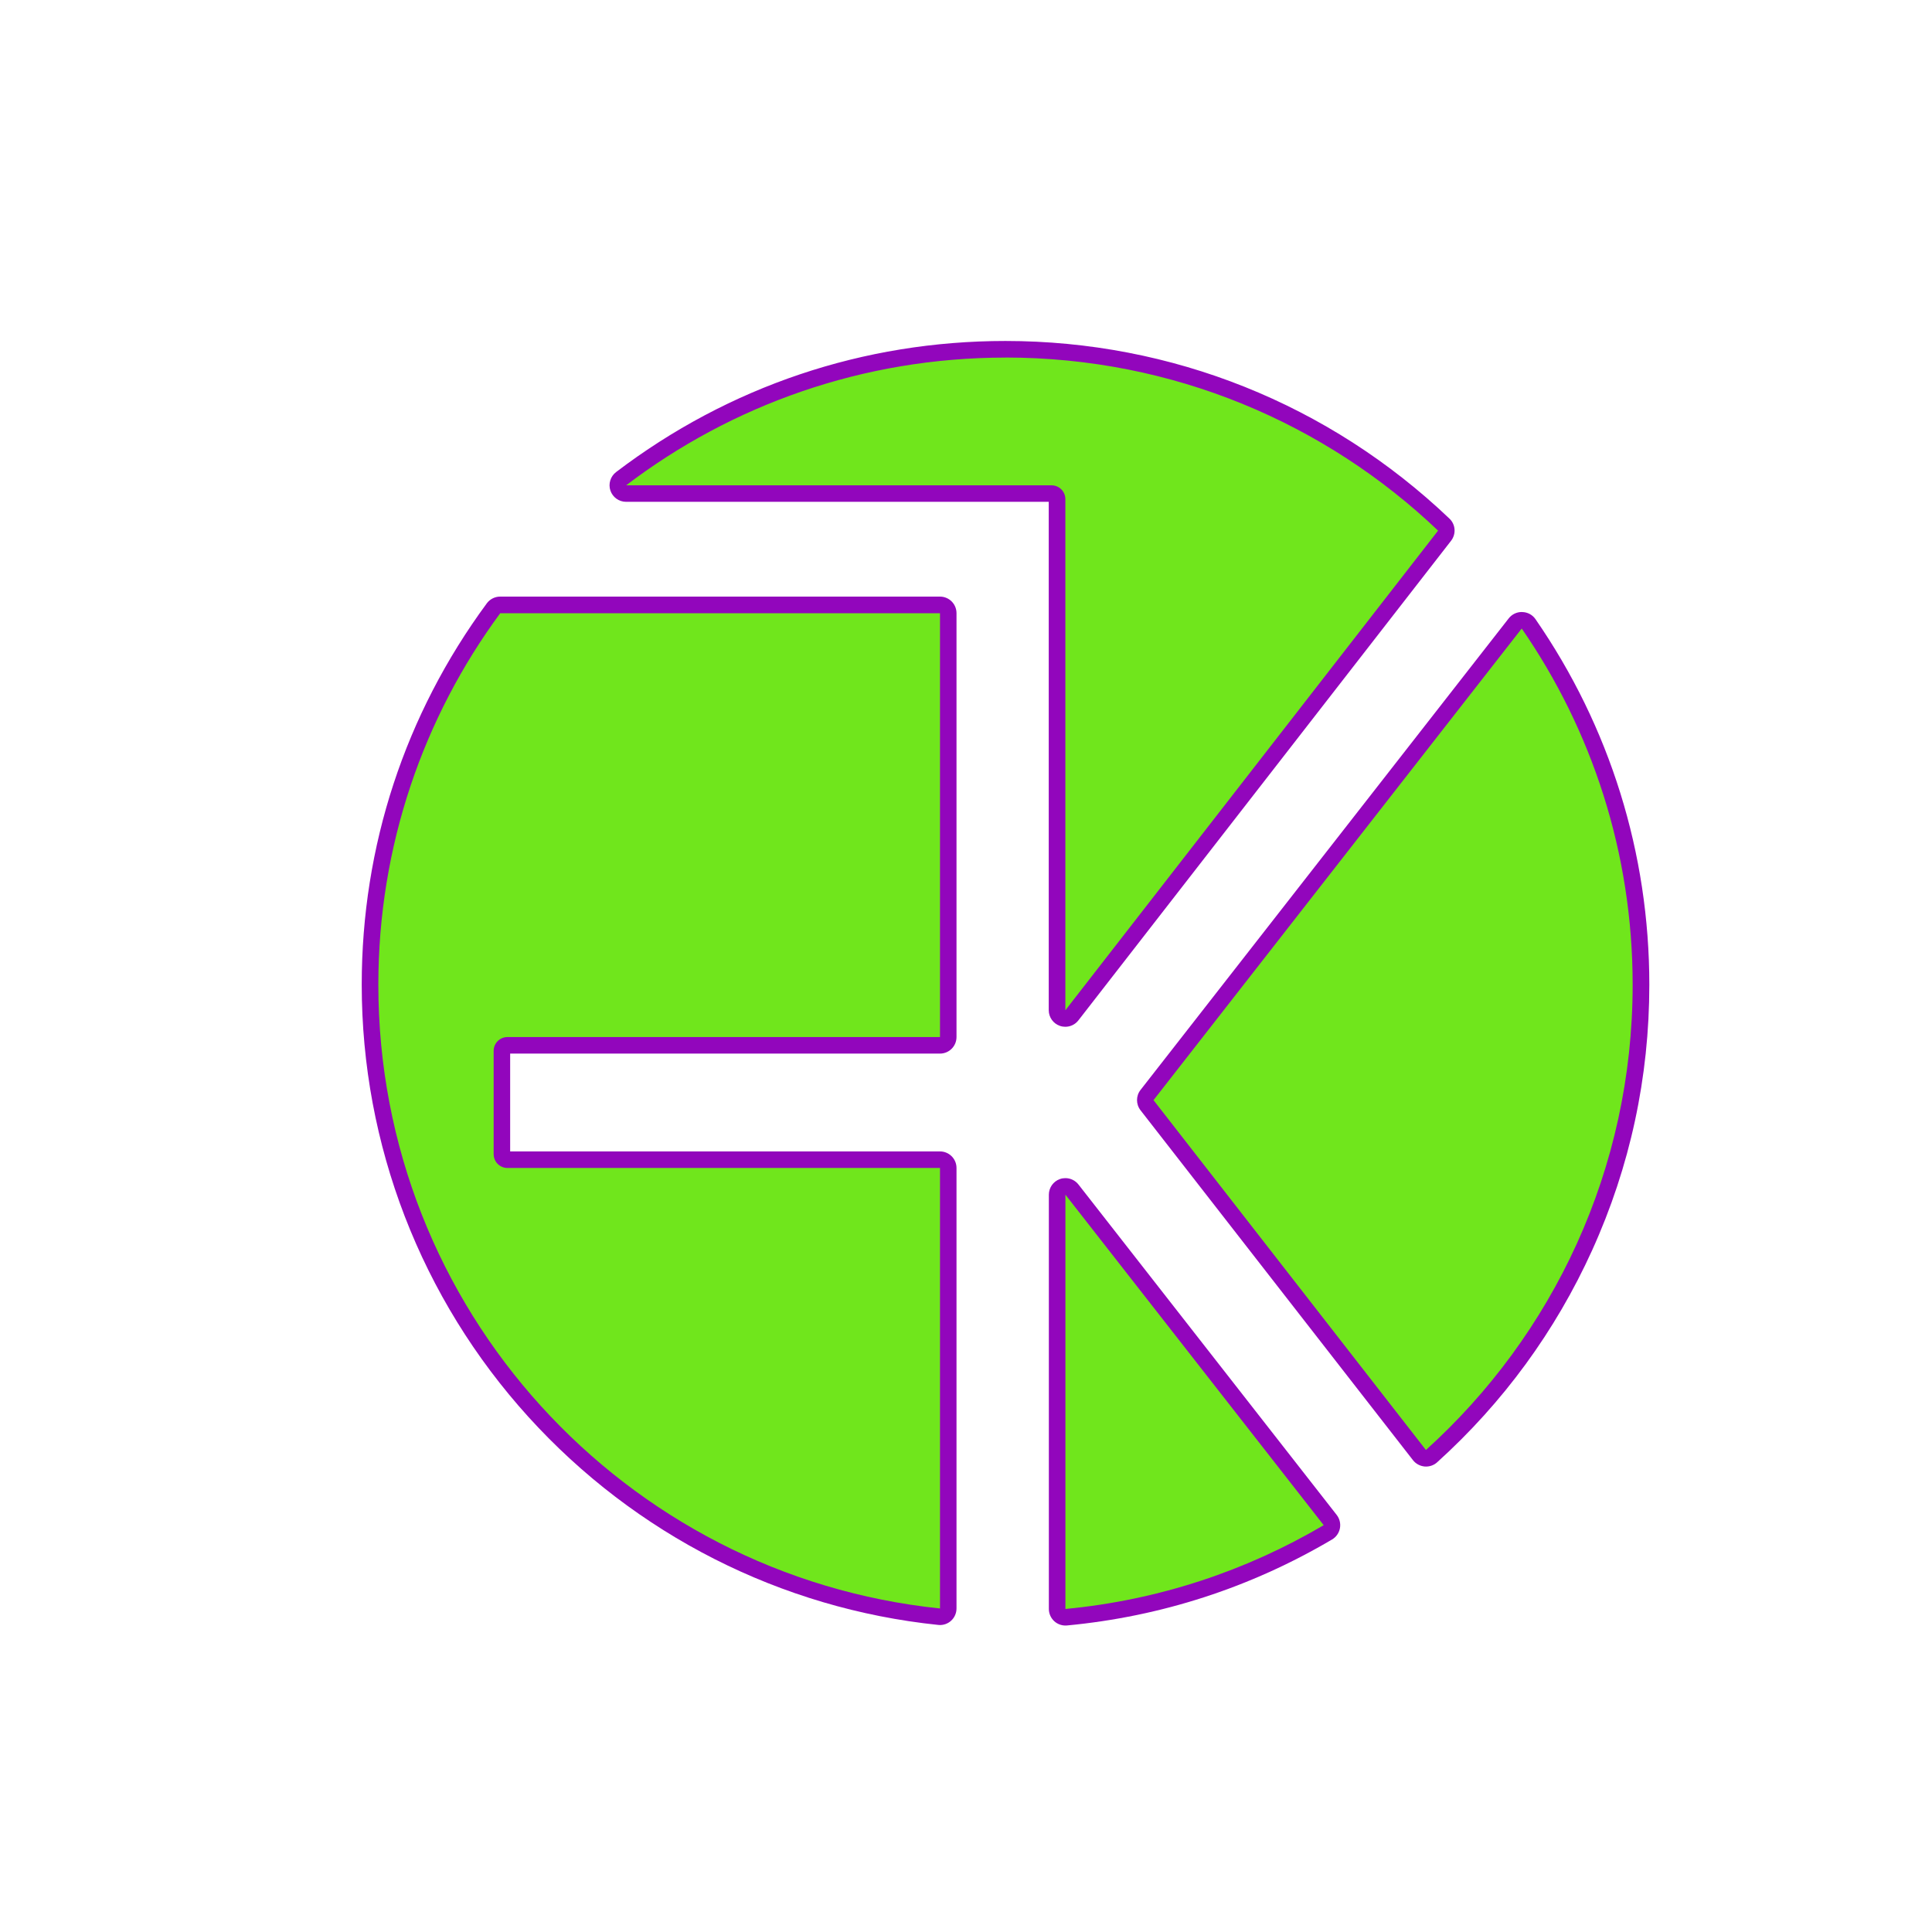
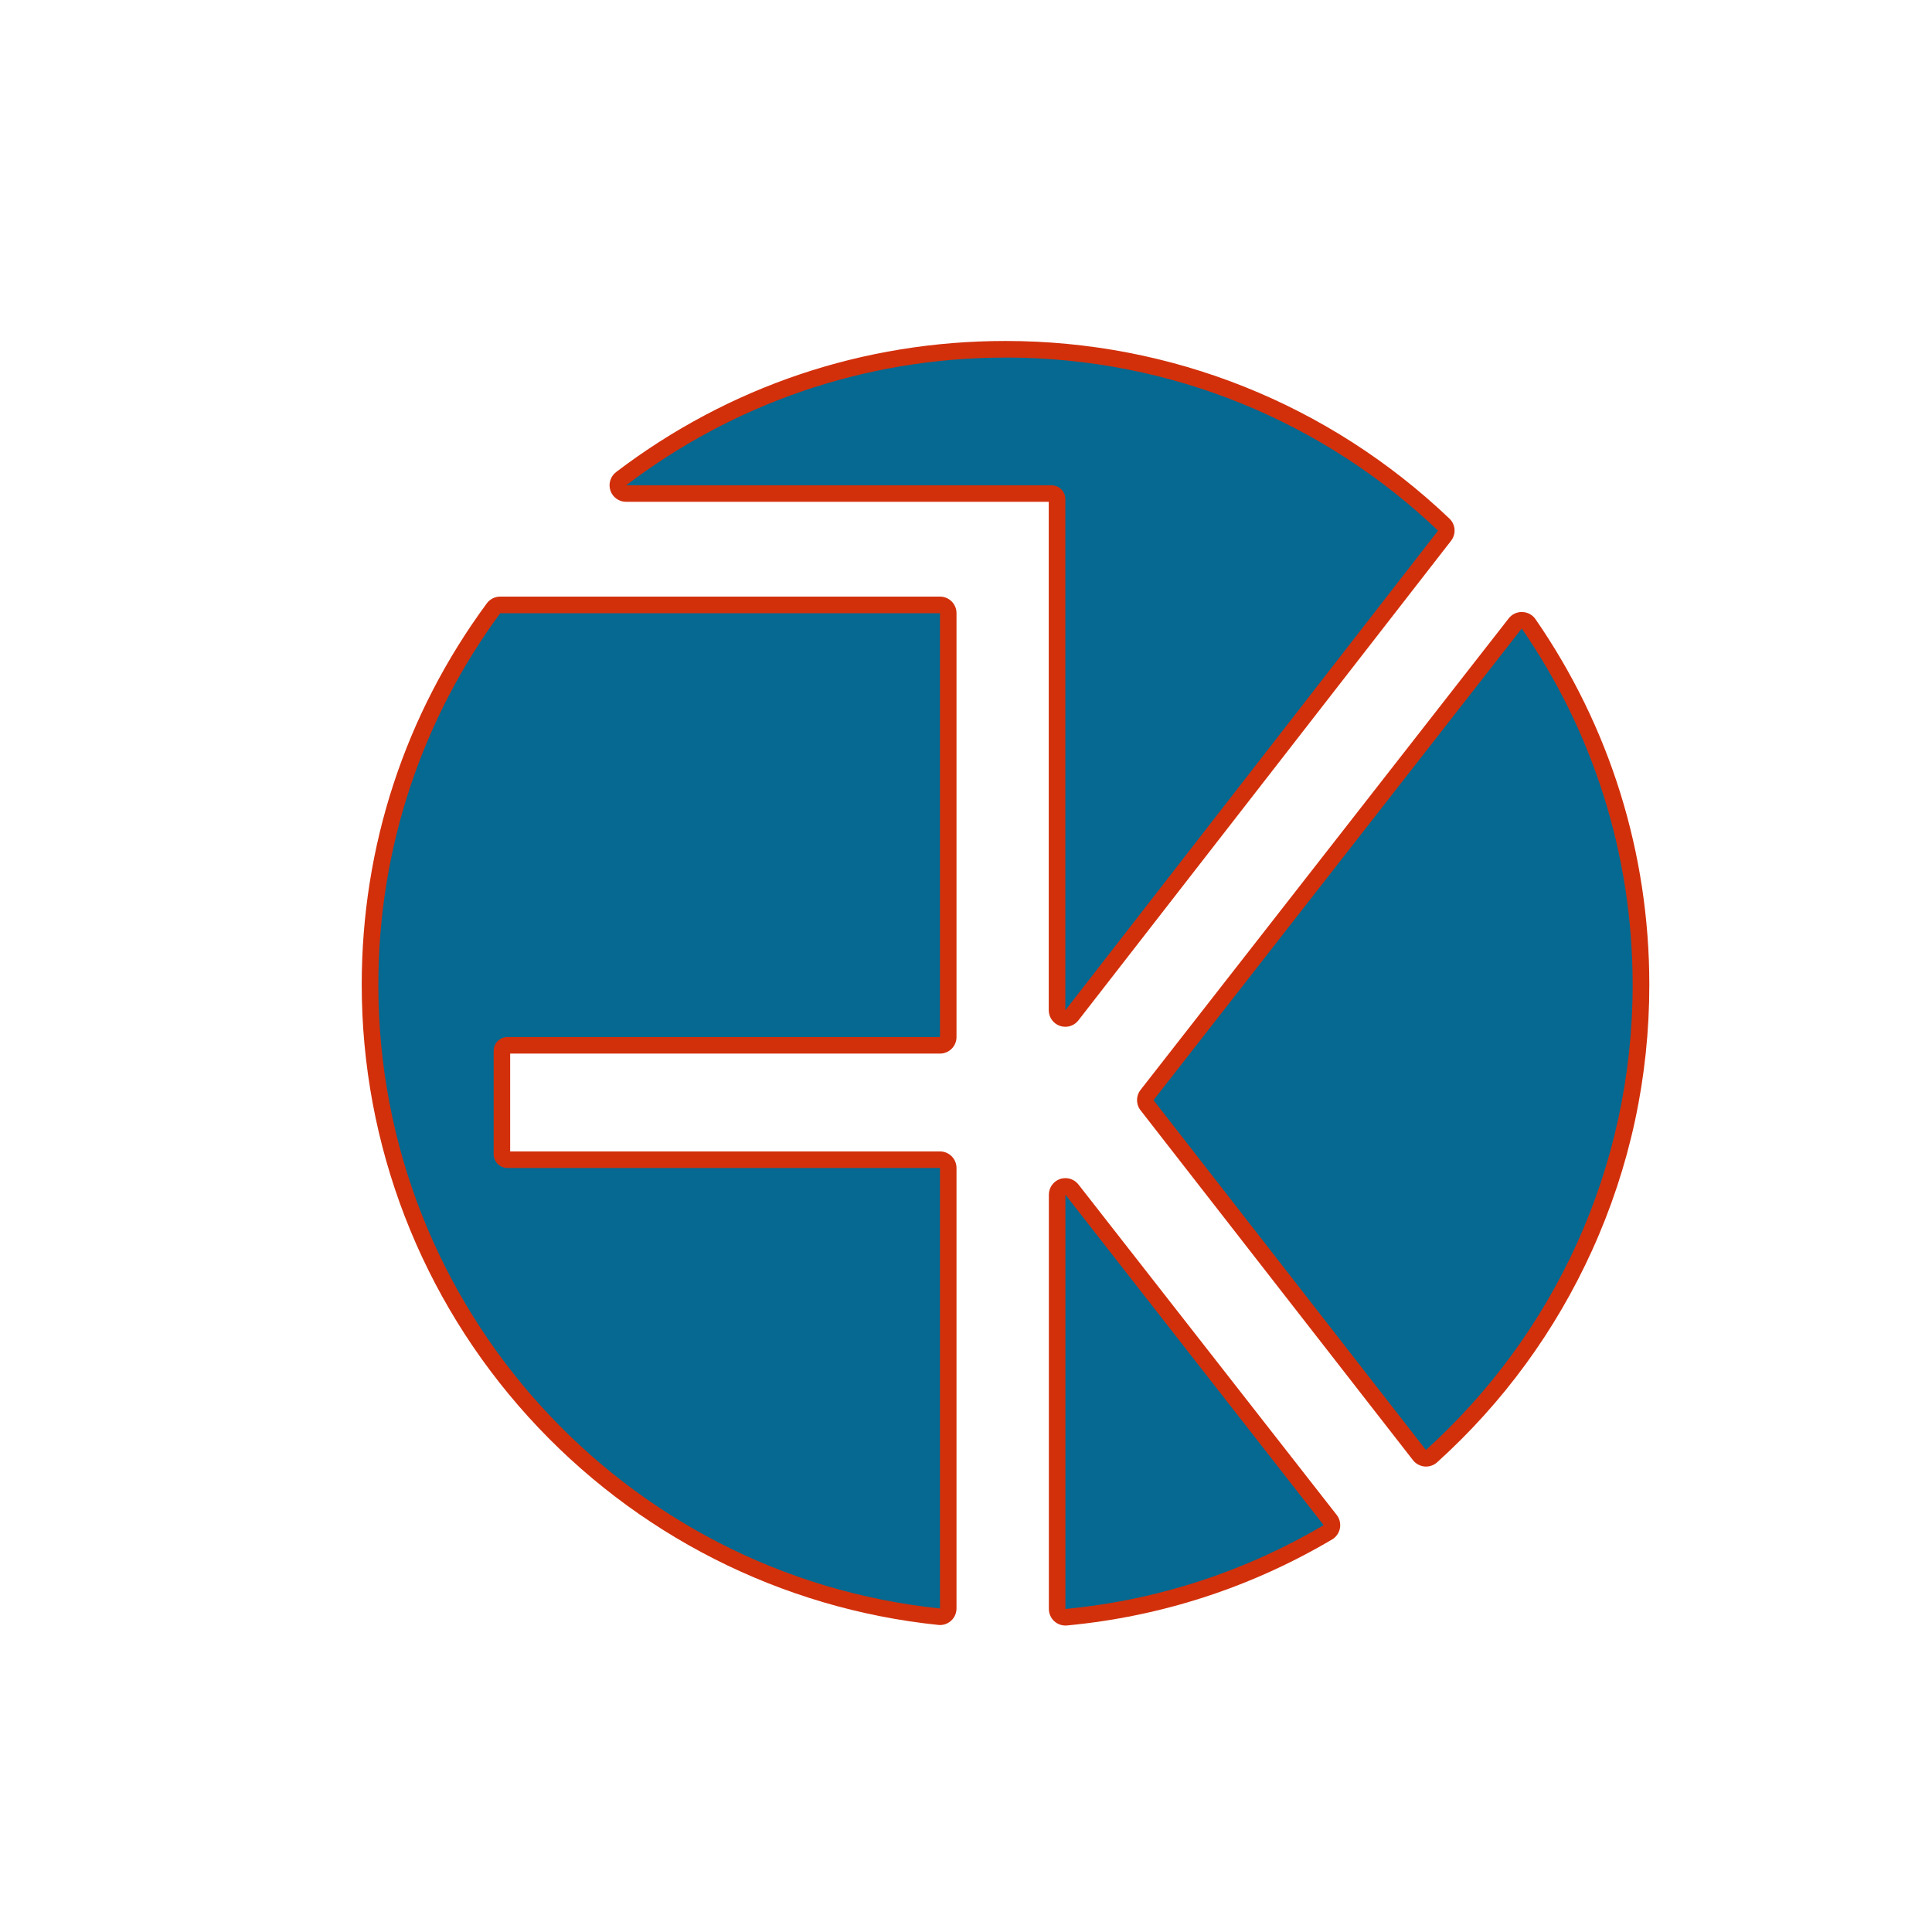
<svg xmlns="http://www.w3.org/2000/svg" id="Ebene_1" viewBox="0 0 350 350">
  <defs>
    <style>
      .cls-1 {
-         fill: #9206bc;
+         fill: #d2300b;
      }

      .cls-2 {
-         fill: #70e61c;
+         fill: #056991;
      }
    </style>
  </defs>
  <g>
    <path class="cls-2" d="M258.19,264.18c-.42-.04-.8-.24-1.05-.57l-49.35-63.38c-.42-.54-.42-1.3,0-1.84l66.7-85.43c.28-.37.72-.58,1.18-.58.01,0,.03,0,.04,0,.48.01.92.25,1.19.65,13.32,19.27,20.35,41.87,20.35,65.36,0,32.48-13.83,63.61-37.94,85.41-.28.25-.64.39-1.01.39-.04,0-.09,0-.13,0Z" />
    <path class="cls-1" d="M275.68,113.87c12.66,18.33,20.09,40.55,20.09,64.51,0,33.44-14.45,63.51-37.45,84.3l-49.35-63.38,66.7-85.43M275.68,110.87c-.92,0-1.79.42-2.36,1.15l-66.7,85.43c-.85,1.08-.85,2.6,0,3.69l49.35,63.38c.51.66,1.28,1.07,2.11,1.15.09,0,.17.01.26.01.74,0,1.46-.27,2.01-.77,11.98-10.83,21.42-23.75,28.07-38.39,6.88-15.16,10.37-31.35,10.37-48.13,0-23.8-7.13-46.7-20.62-66.22-.54-.79-1.43-1.27-2.38-1.29-.03,0-.06,0-.09,0h0Z" />
  </g>
  <g>
    <path class="cls-2" d="M193.01,292.98c-.37,0-.73-.14-1.01-.39-.31-.28-.49-.69-.49-1.11v-75.05c0-.64.41-1.21,1.01-1.42.16-.06.32-.08.49-.08.45,0,.89.21,1.18.58l46.79,59.87c.27.34.37.78.29,1.2-.08.42-.34.79-.71,1.01-14.59,8.61-30.54,13.78-47.41,15.38-.05,0-.09,0-.14,0Z" />
    <path class="cls-1" d="M193.01,216.43l46.79,59.87c-13.96,8.23-29.83,13.57-46.79,15.18v-75.05M193.01,213.43c-.33,0-.66.05-.98.16-1.21.42-2.02,1.56-2.02,2.84v75.05c0,.84.36,1.65.98,2.22.55.5,1.28.78,2.02.78.09,0,.19,0,.28-.01,17.09-1.62,33.25-6.86,48.03-15.58.74-.44,1.26-1.18,1.42-2.03.16-.85-.05-1.73-.58-2.41l-46.79-59.87c-.58-.74-1.46-1.15-2.36-1.15h0Z" />
  </g>
  <g>
    <path class="cls-2" d="M170.14,292.88c-28.15-2.92-54.17-16.12-73.27-37.18-19.23-21.2-29.83-48.66-29.83-77.31,0-24.74,7.74-48.32,22.37-68.19.28-.38.73-.61,1.21-.61h79.68c.83,0,1.5.67,1.5,1.5v76.79c0,.83-.67,1.5-1.5,1.5h-78.36c-.55,0-1,.45-1,1v18.72c0,.55.45,1,1,1h78.36c.83,0,1.5.67,1.5,1.5v79.79c0,.42-.18.83-.5,1.11-.28.25-.64.39-1,.39-.05,0-.1,0-.15,0Z" />
    <path class="cls-1" d="M170.29,111.08v76.79h-78.36c-1.38,0-2.5,1.12-2.5,2.5v18.72c0,1.38,1.12,2.5,2.5,2.5h78.36v79.8c-57.17-5.93-101.75-54.26-101.75-113,0-25.19,8.2-48.46,22.08-67.3h79.68M170.29,108.08h-79.68c-.95,0-1.85.45-2.42,1.22-14.83,20.13-22.66,44.02-22.66,69.08,0,29.02,10.73,56.84,30.21,78.32,19.35,21.33,45.71,34.71,74.23,37.67.1.01.21.02.31.02.74,0,1.46-.27,2.01-.77.63-.57.99-1.38.99-2.23v-79.8c0-1.66-1.34-3-3-3h-77.86v-17.72h77.86c1.66,0,3-1.34,3-3v-76.79c0-1.66-1.34-3-3-3h0Z" />
  </g>
  <g>
    <path class="cls-2" d="M193.01,184.51c-.16,0-.33-.03-.49-.08-.61-.21-1.01-.78-1.01-1.42v-92.6c0-.55-.45-1-1-1h-77.07c-.64,0-1.22-.41-1.42-1.02-.21-.61,0-1.28.51-1.67,20.16-15.34,44.24-23.45,69.63-23.45,29.71,0,57.91,11.28,79.41,31.77.56.53.62,1.4.15,2.01l-67.52,86.89c-.29.37-.73.58-1.19.58Z" />
    <path class="cls-1" d="M182.15,64.77c30.39,0,57.98,11.93,78.37,31.36l-67.52,86.89v-92.6c0-1.38-1.12-2.5-2.5-2.5h-77.07c19.08-14.52,42.89-23.14,68.72-23.14M182.15,61.77c-25.72,0-50.11,8.21-70.54,23.75-1.02.78-1.44,2.13-1.03,3.35.41,1.22,1.56,2.04,2.84,2.04h76.57v92.1c0,1.28.81,2.42,2.03,2.84.32.11.65.16.97.16.91,0,1.79-.41,2.37-1.16l67.52-86.89c.94-1.22.82-2.95-.3-4.01-21.78-20.75-50.35-32.18-80.44-32.18h0Z" />
  </g>
</svg>
